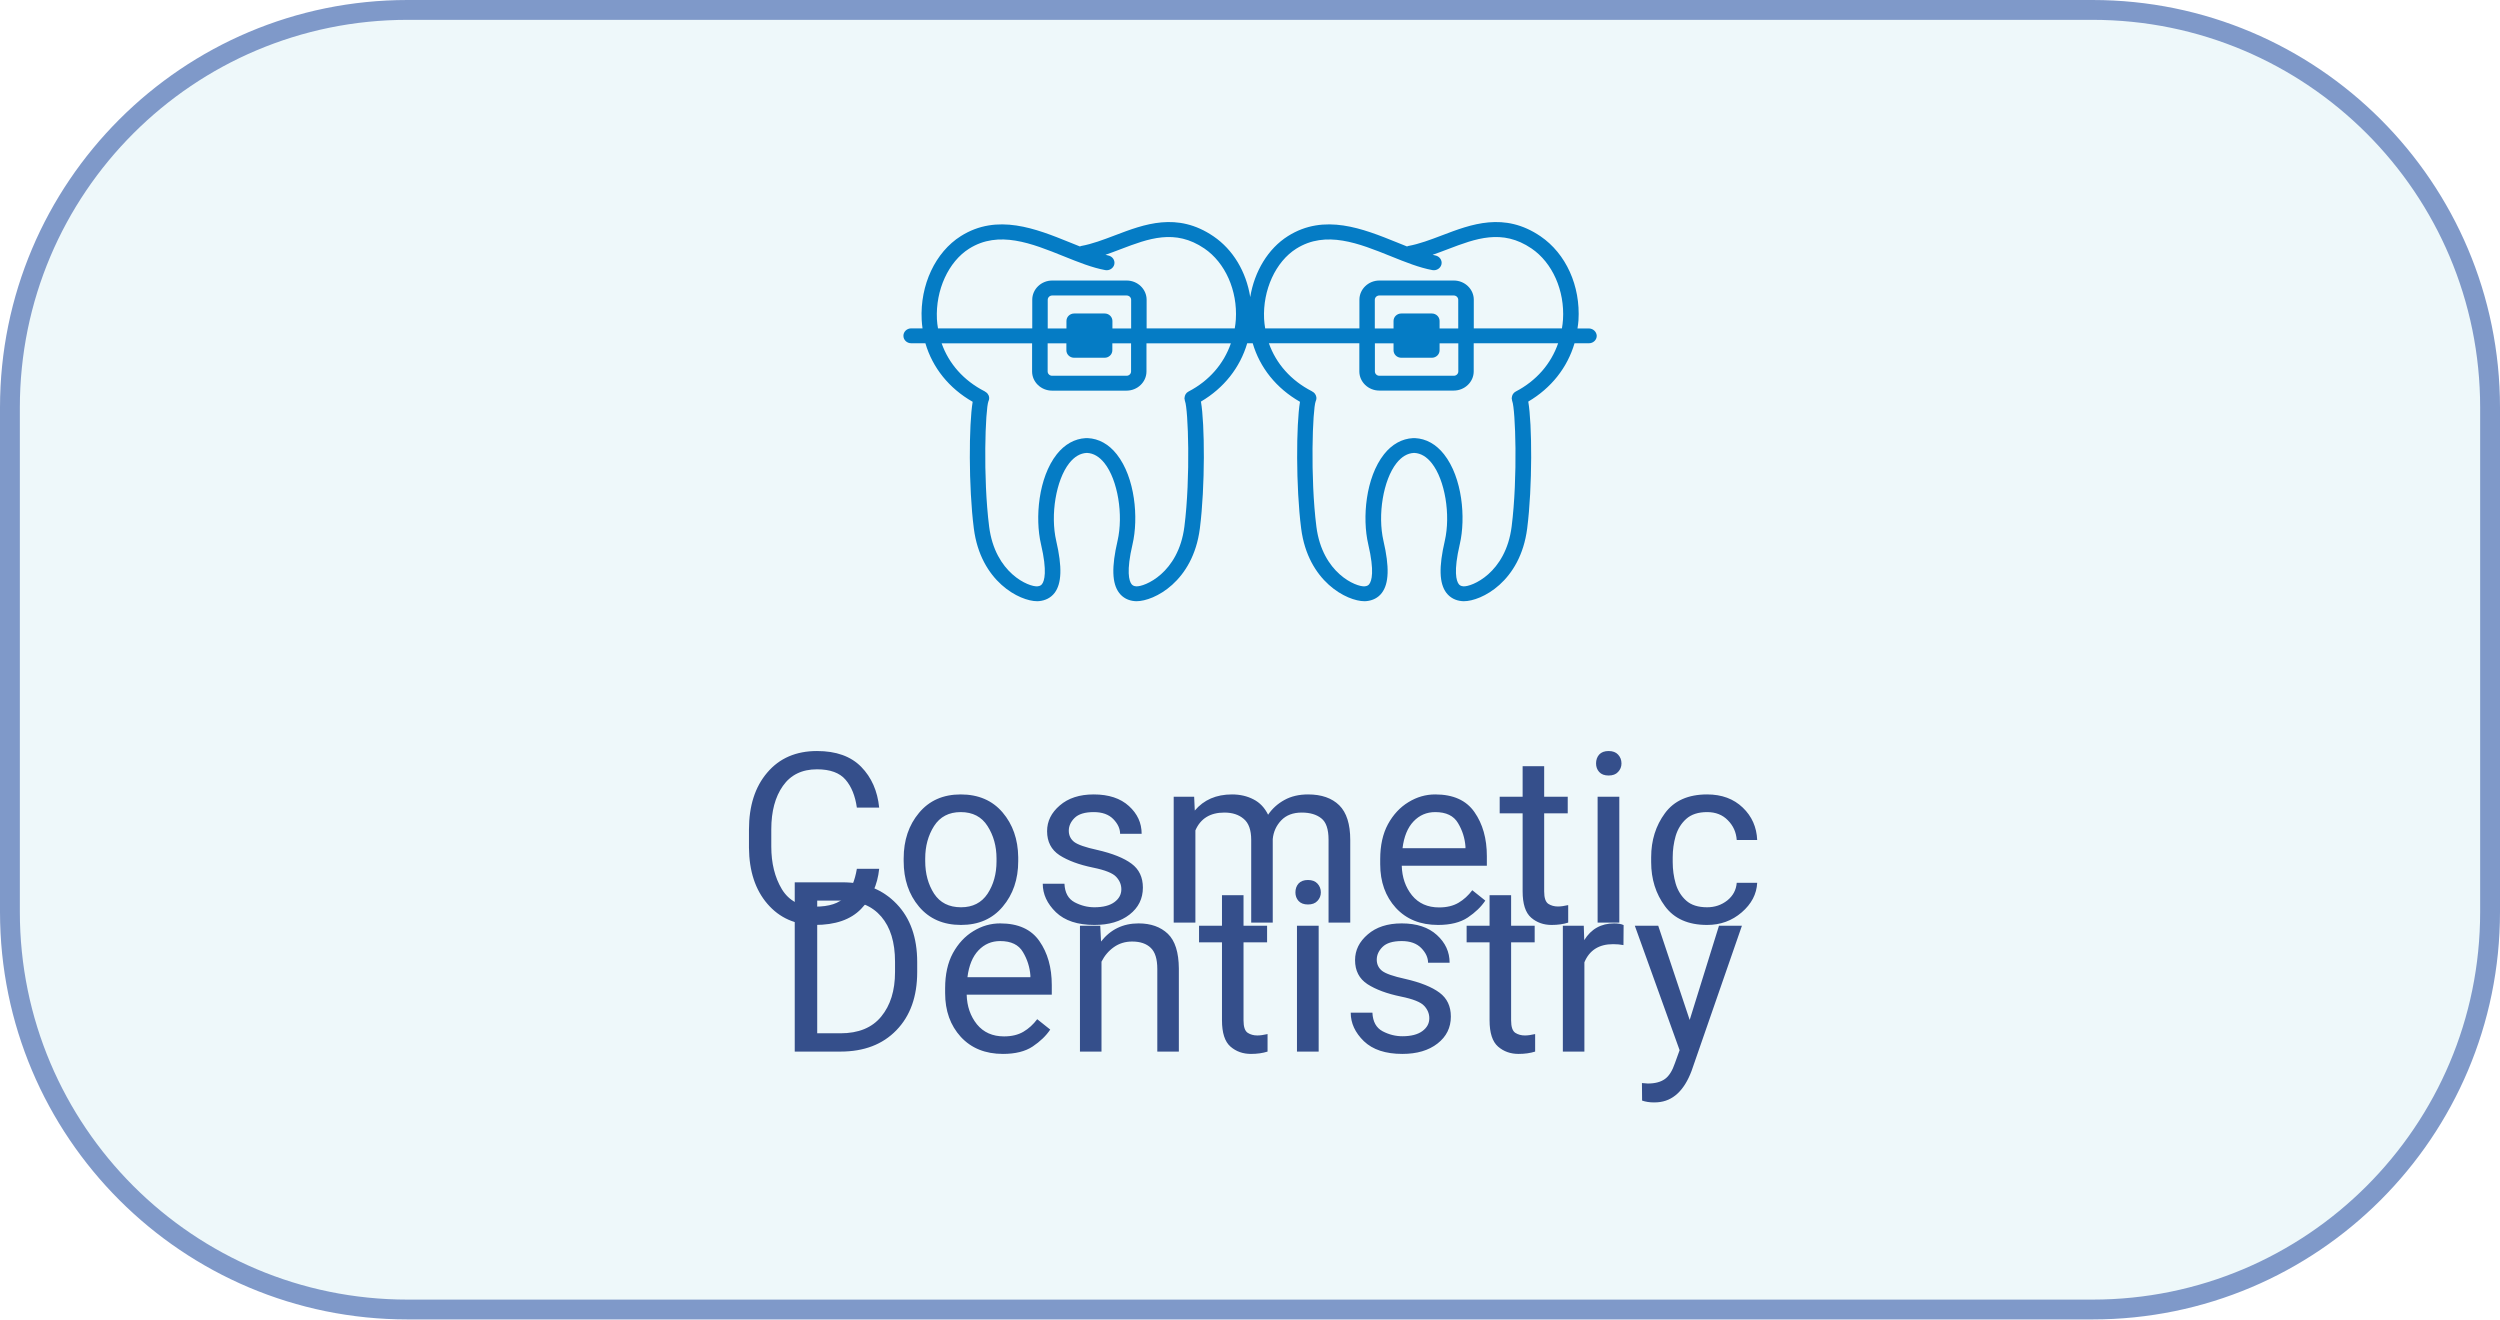
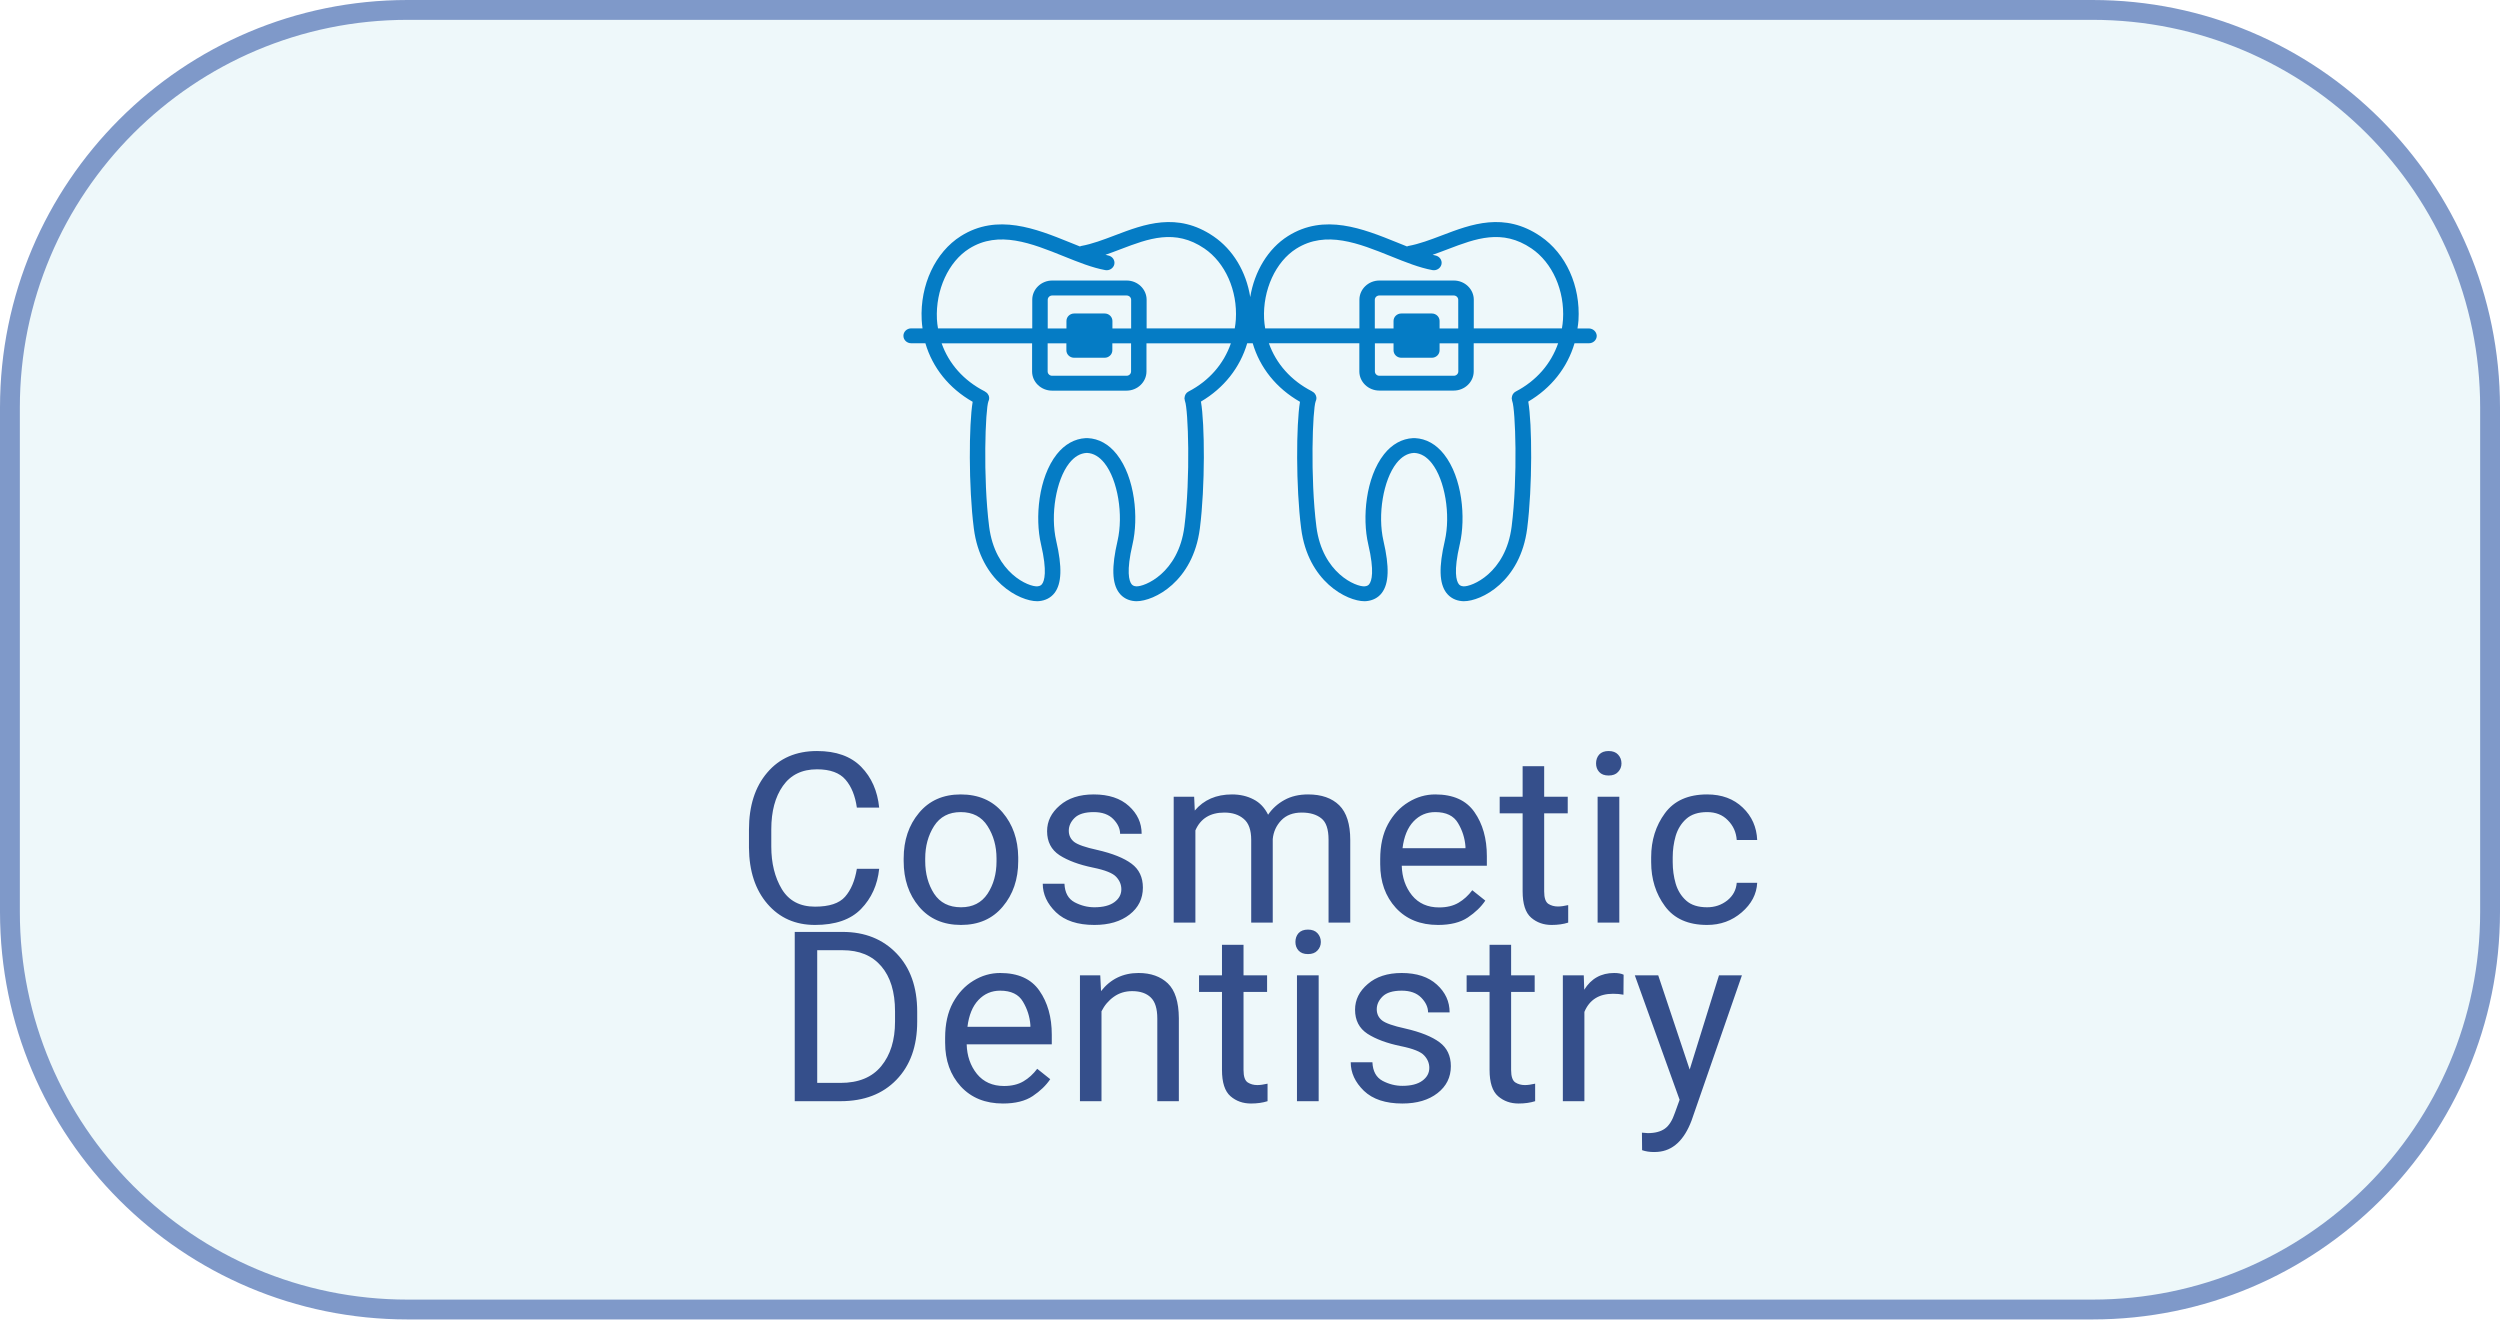
<svg xmlns="http://www.w3.org/2000/svg" width="252" height="133" viewBox="0 0 252 133" fill="none">
  <rect x="1" y="1" width="250" height="131" rx="40.08" fill="#EEF8FA" stroke="#7F99C9" stroke-width="2" />
  <path d="M160.156 33.108H159.01C159.049 32.837 159.095 32.568 159.111 32.29C159.322 28.817 157.855 25.57 155.281 23.815C151.631 21.332 148.3 22.6 145.367 23.718C144.182 24.168 143.059 24.595 141.943 24.797C141.896 24.805 141.865 24.828 141.826 24.843C141.499 24.715 141.155 24.58 140.82 24.438C137.388 23.05 133.496 21.483 129.822 23.8C127.825 25.06 126.452 27.348 126.023 29.942C125.618 27.4 124.3 25.165 122.311 23.815C118.66 21.332 115.33 22.6 112.397 23.718C111.211 24.168 110.088 24.595 108.973 24.797C108.926 24.805 108.895 24.828 108.856 24.843C108.528 24.715 108.185 24.58 107.849 24.438C104.417 23.05 100.525 21.483 96.851 23.8C94.285 25.42 92.733 28.72 92.905 32.222C92.92 32.523 92.951 32.815 92.99 33.1H91.844C91.415 33.1 91.064 33.438 91.064 33.85C91.064 34.263 91.415 34.6 91.844 34.6H93.279C94.004 37.068 95.658 39.138 98.045 40.502C97.663 42.76 97.624 49.068 98.162 53.267C98.848 58.638 102.795 60.602 104.542 60.602C104.605 60.602 104.667 60.602 104.722 60.595C105.385 60.535 105.931 60.25 106.305 59.763C107.023 58.81 107.077 57.153 106.469 54.528C105.86 51.903 106.445 48.385 107.779 46.69C108.294 46.038 108.887 45.685 109.534 45.655C109.542 45.655 109.573 45.655 109.581 45.655C110.228 45.685 110.821 46.038 111.336 46.69C112.67 48.377 113.255 51.895 112.646 54.528C112.038 57.145 112.085 58.81 112.81 59.763C113.177 60.25 113.723 60.542 114.386 60.595C114.44 60.602 114.503 60.602 114.565 60.602C116.312 60.602 120.259 58.645 120.946 53.267C121.484 49.053 121.445 42.715 121.055 40.48C123.371 39.115 124.994 37.06 125.719 34.6H126.273C126.998 37.068 128.652 39.138 131.039 40.502C130.657 42.76 130.618 49.068 131.156 53.267C131.842 58.638 135.789 60.602 137.536 60.602C137.599 60.602 137.661 60.602 137.716 60.595C138.379 60.535 138.925 60.25 139.291 59.763C140.009 58.81 140.063 57.153 139.455 54.528C138.847 51.903 139.432 48.385 140.765 46.69C141.28 46.038 141.873 45.685 142.52 45.655C142.528 45.655 142.559 45.655 142.567 45.655C143.215 45.685 143.807 46.038 144.322 46.69C145.656 48.377 146.241 51.895 145.633 54.528C145.024 57.145 145.071 58.81 145.796 59.763C146.171 60.25 146.717 60.542 147.38 60.595C147.434 60.602 147.497 60.602 147.559 60.602C149.306 60.602 153.253 58.645 153.94 53.267C154.478 49.053 154.439 42.715 154.049 40.48C156.365 39.115 157.988 37.06 158.713 34.6H160.172C160.601 34.6 160.952 34.263 160.952 33.85C160.936 33.445 160.585 33.108 160.156 33.108ZM130.664 25.067C133.652 23.185 136.982 24.535 140.204 25.832C141.678 26.425 143.074 26.988 144.392 27.227C144.814 27.302 145.219 27.032 145.305 26.628C145.383 26.223 145.102 25.832 144.681 25.75C144.595 25.735 144.494 25.705 144.408 25.683C144.923 25.503 145.438 25.315 145.937 25.12C148.753 24.047 151.42 23.035 154.376 25.045C156.482 26.477 157.73 29.282 157.551 32.2C157.535 32.508 157.489 32.807 157.442 33.1H148.558V30.212C148.558 29.148 147.653 28.277 146.545 28.277H139.042C137.934 28.277 137.029 29.148 137.029 30.212V33.1H127.529C127.482 32.785 127.435 32.47 127.42 32.148C127.279 29.23 128.582 26.38 130.664 25.067ZM138.581 34.608H140.469V35.312C140.469 35.725 140.82 36.062 141.249 36.062H144.33C144.759 36.062 145.11 35.725 145.11 35.312V34.608H146.998V37.443C146.998 37.682 146.795 37.877 146.545 37.877H139.042C138.792 37.877 138.589 37.682 138.589 37.443V34.608H138.581ZM145.11 33.108V32.35C145.11 31.938 144.759 31.6 144.33 31.6H141.249C140.82 31.6 140.469 31.938 140.469 32.35V33.108H138.581V30.22C138.581 29.98 138.784 29.785 139.034 29.785H146.537C146.787 29.785 146.99 29.98 146.99 30.22V33.108H145.11ZM94.441 32.163C94.301 29.23 95.603 26.38 97.686 25.067C100.666 23.185 104.004 24.535 107.225 25.832C108.7 26.425 110.096 26.988 111.414 27.227C111.835 27.302 112.241 27.032 112.327 26.628C112.405 26.223 112.124 25.832 111.703 25.75C111.617 25.735 111.515 25.705 111.43 25.683C111.944 25.503 112.459 25.315 112.958 25.12C115.774 24.047 118.442 23.035 121.398 25.045C123.504 26.477 124.752 29.282 124.573 32.2C124.557 32.508 124.51 32.807 124.463 33.1H115.579V30.212C115.579 29.148 114.674 28.277 113.567 28.277H106.063C104.956 28.277 104.051 29.148 104.051 30.212V33.1H94.55C94.496 32.8 94.457 32.485 94.441 32.163ZM105.603 34.608H107.491V35.312C107.491 35.725 107.842 36.062 108.271 36.062H111.344C111.773 36.062 112.124 35.725 112.124 35.312V34.608H114.011V37.443C114.011 37.682 113.809 37.877 113.559 37.877H106.055C105.806 37.877 105.603 37.682 105.603 37.443V34.608ZM112.132 33.108V32.35C112.132 31.938 111.781 31.6 111.352 31.6H108.278C107.849 31.6 107.498 31.938 107.498 32.35V33.108H105.611V30.22C105.611 29.98 105.814 29.785 106.063 29.785H113.567C113.816 29.785 114.019 29.98 114.019 30.22V33.108H112.132ZM119.799 39.468C119.549 39.595 119.417 39.843 119.401 40.097C119.401 40.12 119.393 40.135 119.393 40.157C119.393 40.195 119.409 40.233 119.417 40.278C119.425 40.33 119.425 40.383 119.448 40.435C119.768 41.237 120.017 48.108 119.386 53.087C118.785 57.79 115.337 59.17 114.518 59.102C114.245 59.08 114.136 58.975 114.058 58.877C113.816 58.562 113.512 57.625 114.16 54.858C114.776 52.218 114.425 48.145 112.568 45.79C111.773 44.778 110.759 44.215 109.651 44.163C109.612 44.163 109.48 44.163 109.441 44.163C108.325 44.222 107.319 44.785 106.523 45.79C104.667 48.145 104.316 52.218 104.932 54.858C105.58 57.625 105.275 58.562 105.034 58.877C104.956 58.975 104.846 59.08 104.573 59.102C103.731 59.178 100.307 57.797 99.706 53.087C99.074 48.108 99.324 41.237 99.636 40.443C99.769 40.172 99.714 39.873 99.527 39.655C99.527 39.655 99.527 39.648 99.519 39.648C99.464 39.587 99.394 39.535 99.316 39.49C99.301 39.483 99.293 39.468 99.277 39.46C99.269 39.453 99.262 39.453 99.254 39.445C97.14 38.365 95.642 36.663 94.917 34.608H104.035V37.443C104.035 38.508 104.94 39.377 106.048 39.377H113.551C114.659 39.377 115.564 38.508 115.564 37.443V34.608H124.073C123.356 36.678 121.882 38.388 119.799 39.468ZM152.785 39.468C152.536 39.595 152.403 39.843 152.387 40.097C152.387 40.12 152.38 40.135 152.38 40.157C152.38 40.195 152.395 40.233 152.403 40.278C152.411 40.33 152.411 40.383 152.434 40.435C152.754 41.237 153.004 48.108 152.372 53.087C151.771 57.79 148.316 59.17 147.505 59.102C147.232 59.08 147.122 58.975 147.044 58.877C146.803 58.562 146.498 57.625 147.146 54.858C147.762 52.218 147.411 48.145 145.555 45.79C144.759 44.778 143.745 44.215 142.637 44.163C142.598 44.163 142.466 44.163 142.427 44.163C141.311 44.222 140.305 44.785 139.51 45.79C137.653 48.145 137.302 52.218 137.918 54.858C138.566 57.625 138.262 58.562 138.02 58.877C137.95 58.975 137.833 59.08 137.56 59.102C136.725 59.178 133.293 57.797 132.692 53.087C132.061 48.108 132.31 41.237 132.622 40.443C132.755 40.172 132.7 39.865 132.513 39.648C132.458 39.58 132.388 39.528 132.302 39.483C132.287 39.475 132.279 39.46 132.271 39.46C132.263 39.46 132.256 39.453 132.248 39.445C132.248 39.445 132.24 39.445 132.24 39.438C130.126 38.358 128.629 36.655 127.903 34.6H137.021V37.435C137.021 38.5 137.926 39.37 139.034 39.37H146.537C147.645 39.37 148.55 38.5 148.55 37.435V34.6H157.06C156.342 36.678 154.86 38.388 152.785 39.468Z" fill="#057CC5" />
  <text x="126" y="93" fill="#354F8B" font-family="system-ui, -apple-system, 'Segoe UI', Roboto, Helvetica, Arial, sans-serif" font-size="24" font-weight="medium" text-anchor="middle" letter-spacing="0.3">
    Cosmetic 
  </text>
-   <text x="127" y="106" fill="#354F8B" font-family="system-ui, -apple-system, 'Segoe UI', Roboto, Helvetica, Arial, sans-serif" font-size="24" font-weight="medium" text-anchor="middle" letter-spacing="0.3">
+   <text x="127" y="111" fill="#354F8B" font-family="system-ui, -apple-system, 'Segoe UI', Roboto, Helvetica, Arial, sans-serif" font-size="24" font-weight="medium" text-anchor="middle" letter-spacing="0.3">
    Dentistry
  </text>
</svg>
